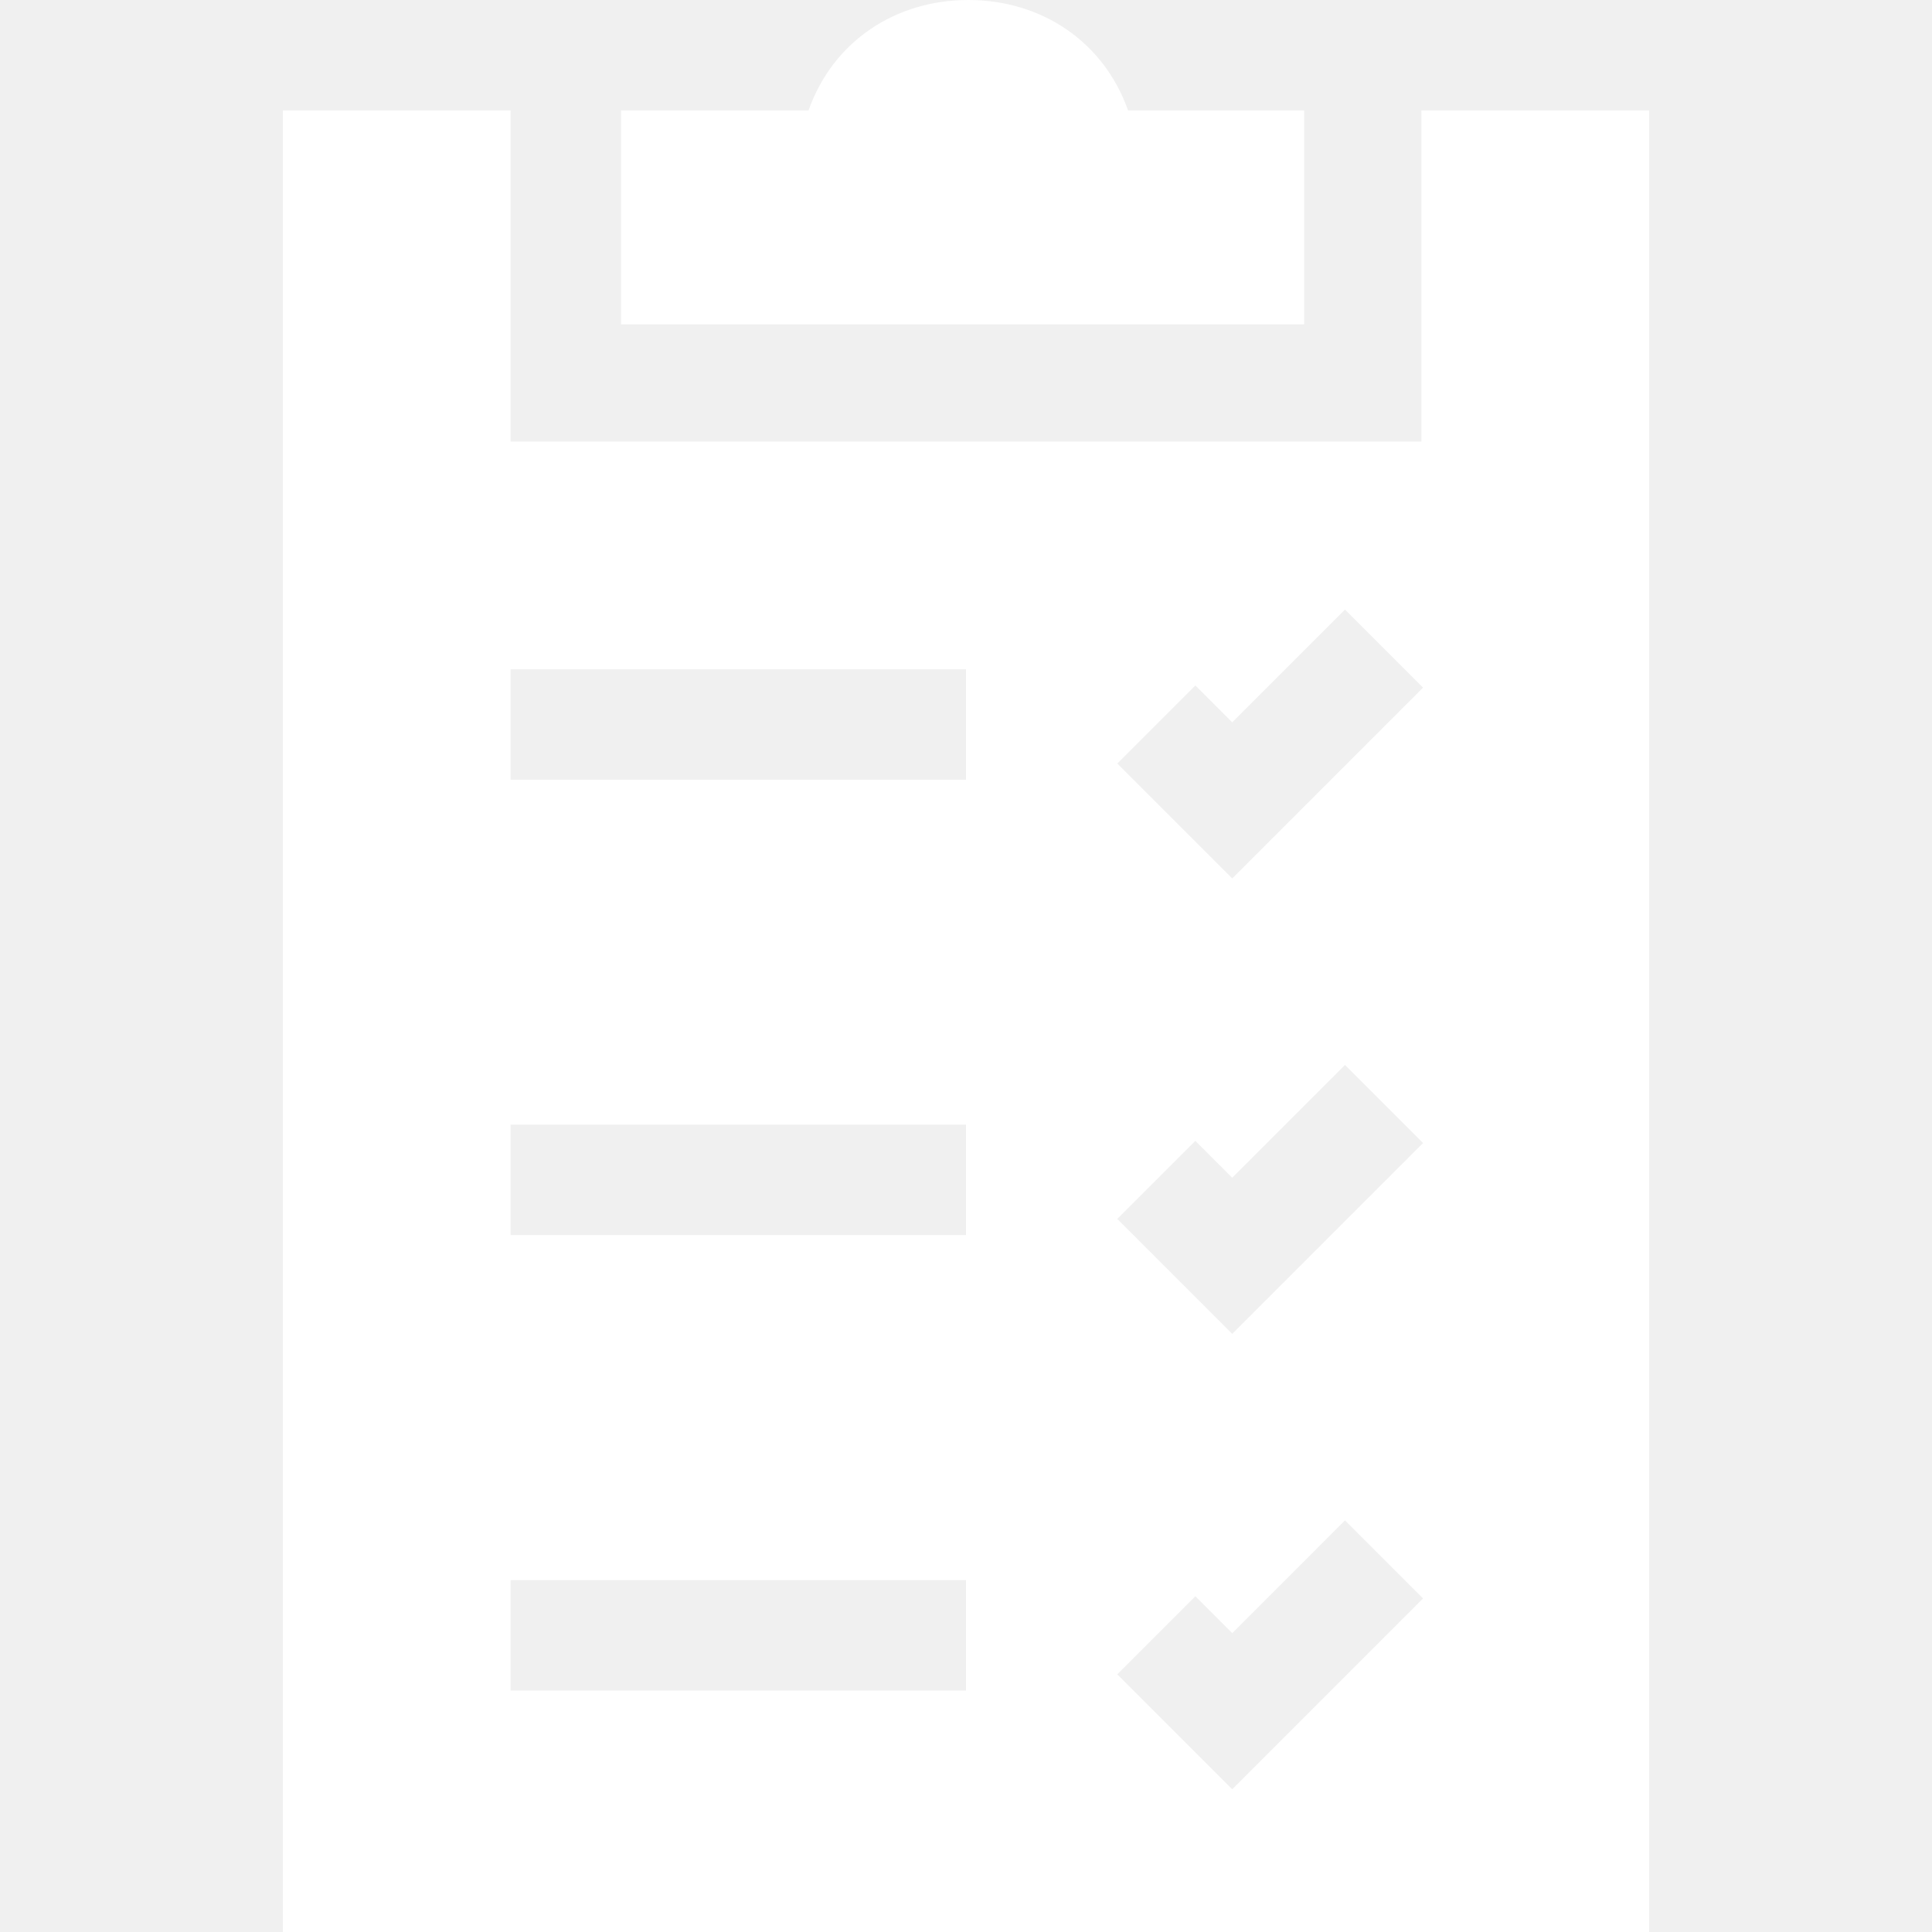
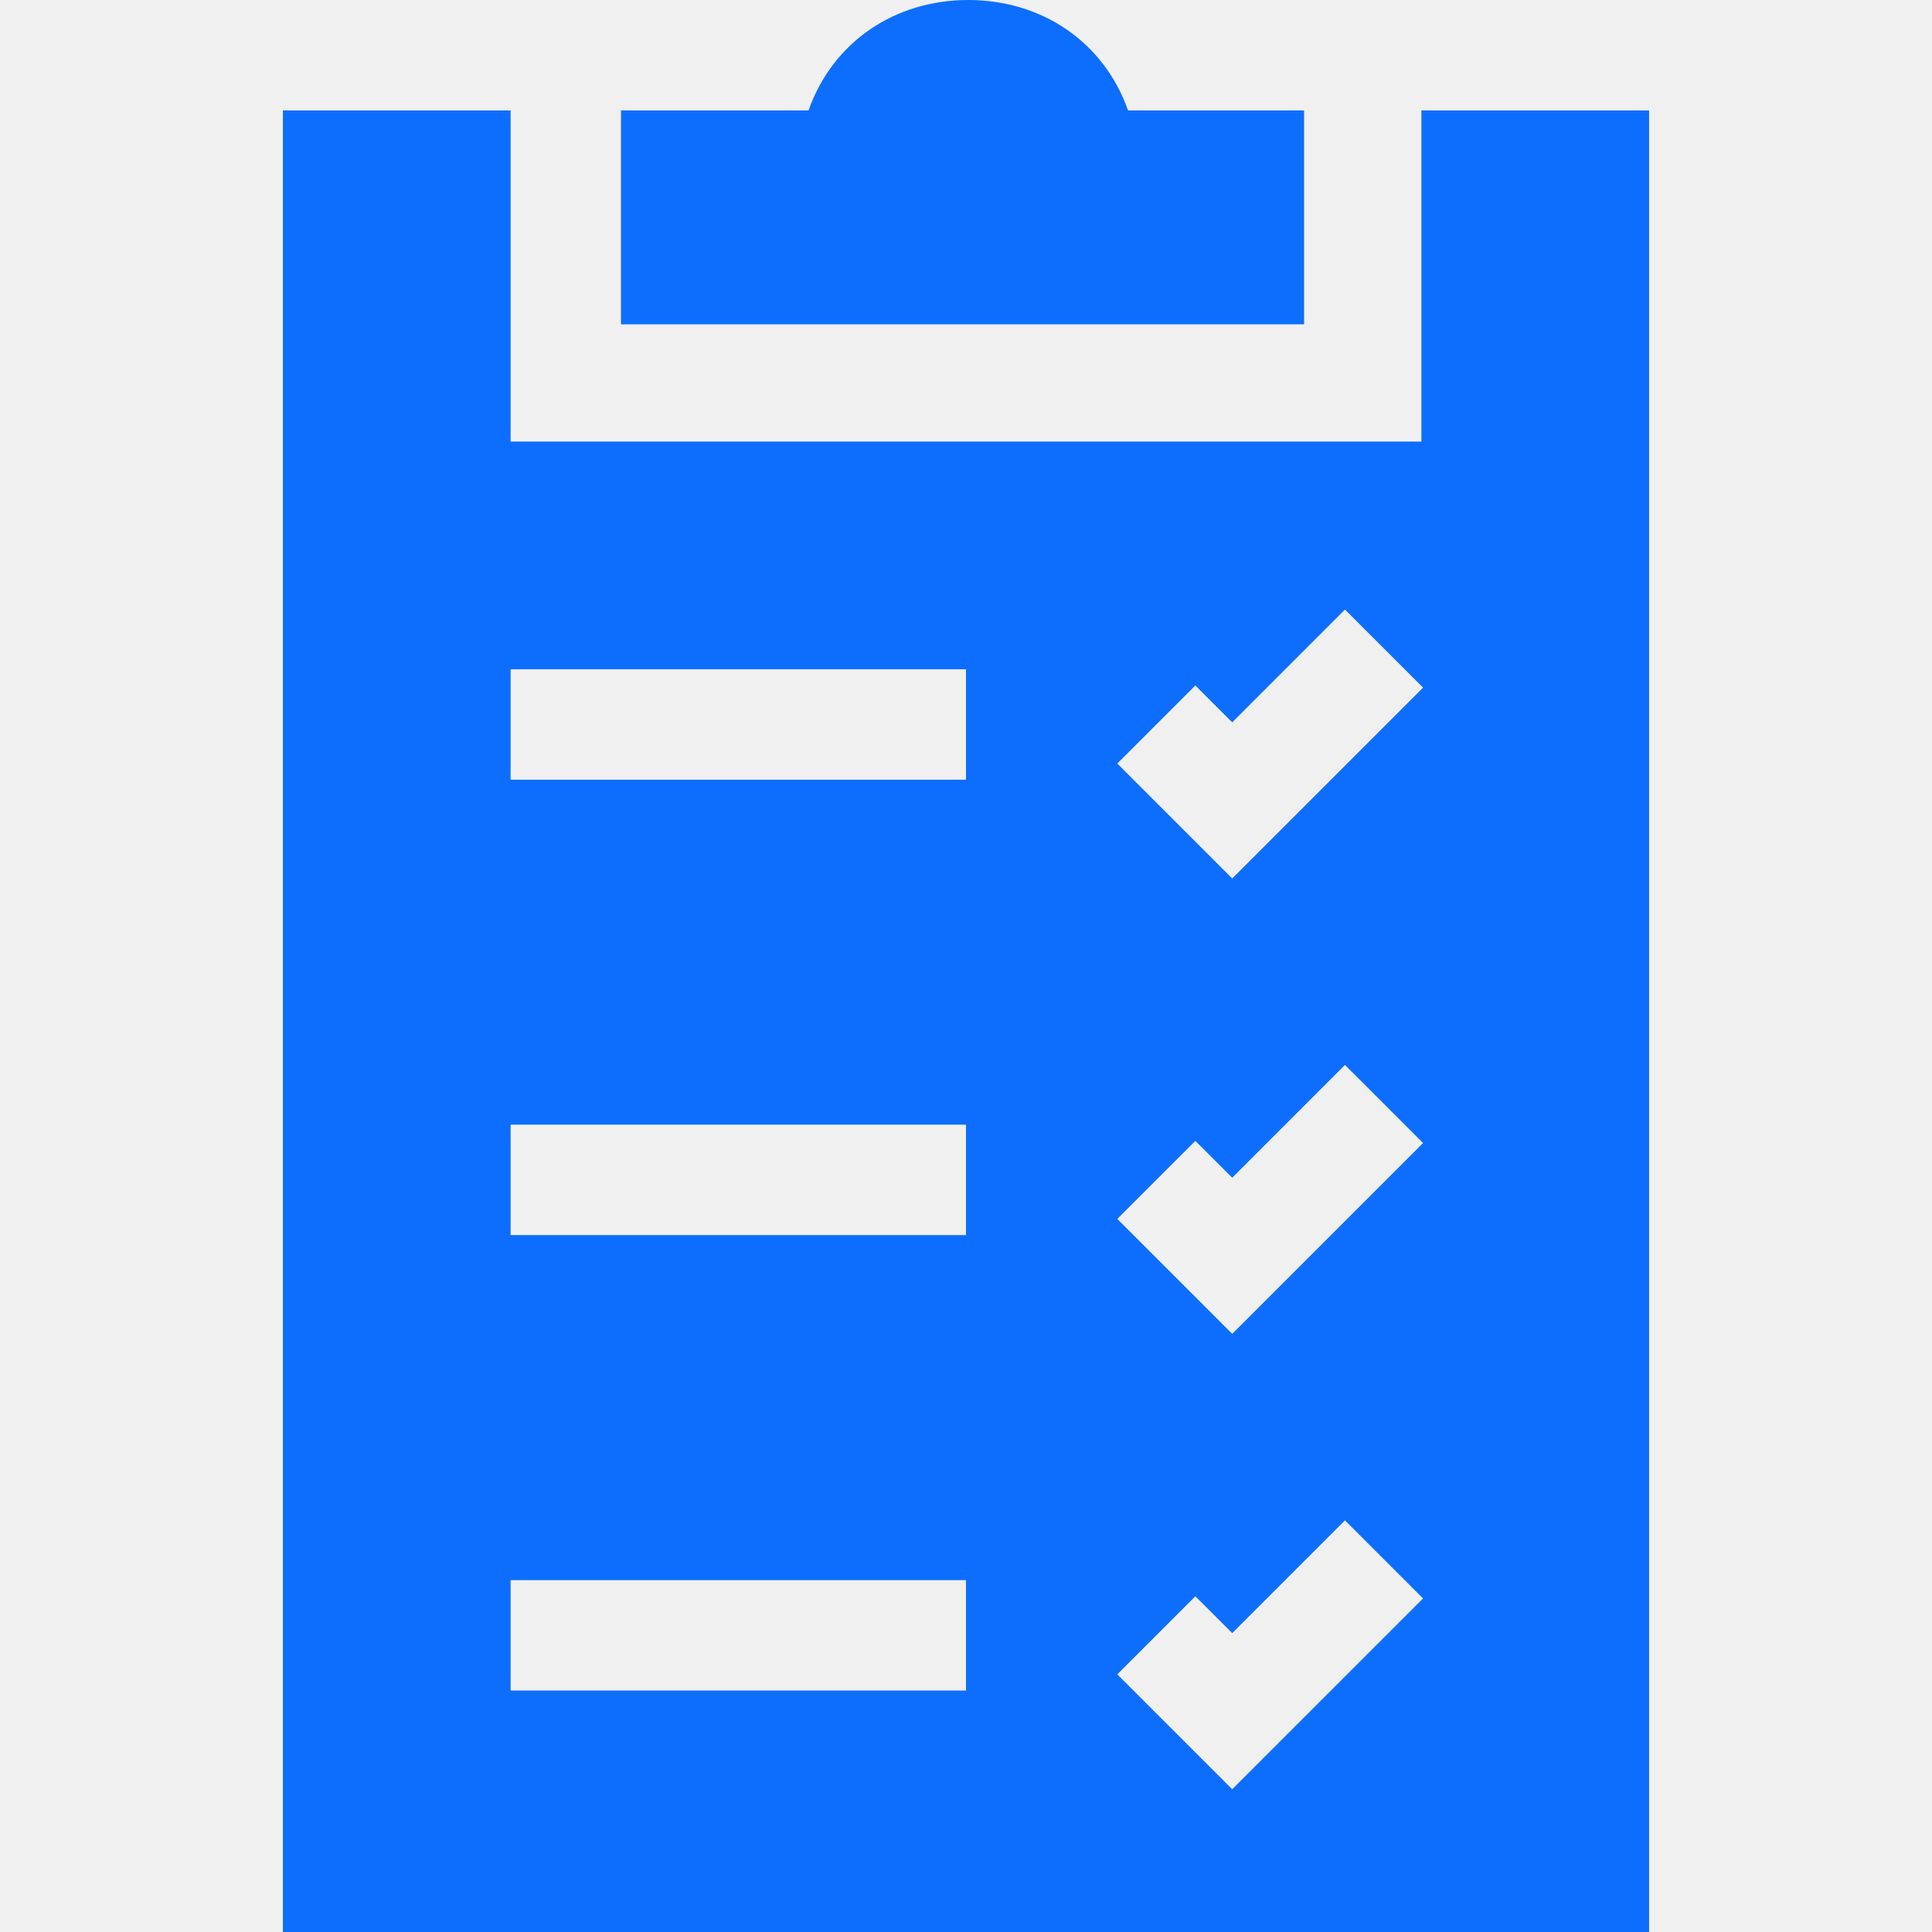
- <svg xmlns="http://www.w3.org/2000/svg" version="1.1" viewBox="0 0 280 280" enable-background="new 0 0 280 280" fill="white">
+ <svg xmlns="http://www.w3.org/2000/svg" version="1.1" viewBox="0 0 280 280" enable-background="new 0 0 280 280" fill="#0d6efd">
  <g>
    <path d="M189,47V16h-25.514C159.951,6,150.92,0,140.333,0s-19.618,6-23.153,16H90v31H189z" />
    <path d="m206,16v31.055 14.189 2.756h-132v-0.818-16.127-31.055h-33v264h198v-264h-33zm-66,229h-66v-16h66v16zm0-66h-66v-16h66v16zm0-66h-66v-16h66v16zm38.582,146.313l-16.657-16.656 11.314-11.314 5.343,5.344 16.343-16.344 11.314,11.314-27.657,27.656zm0-66l-16.657-16.656 11.314-11.314 5.343,5.344 16.343-16.344 11.314,11.314-27.657,27.656zm0-66l-16.657-16.656 11.314-11.314 5.343,5.344 16.343-16.344 11.314,11.314-27.657,27.656z" />
  </g>
</svg>
